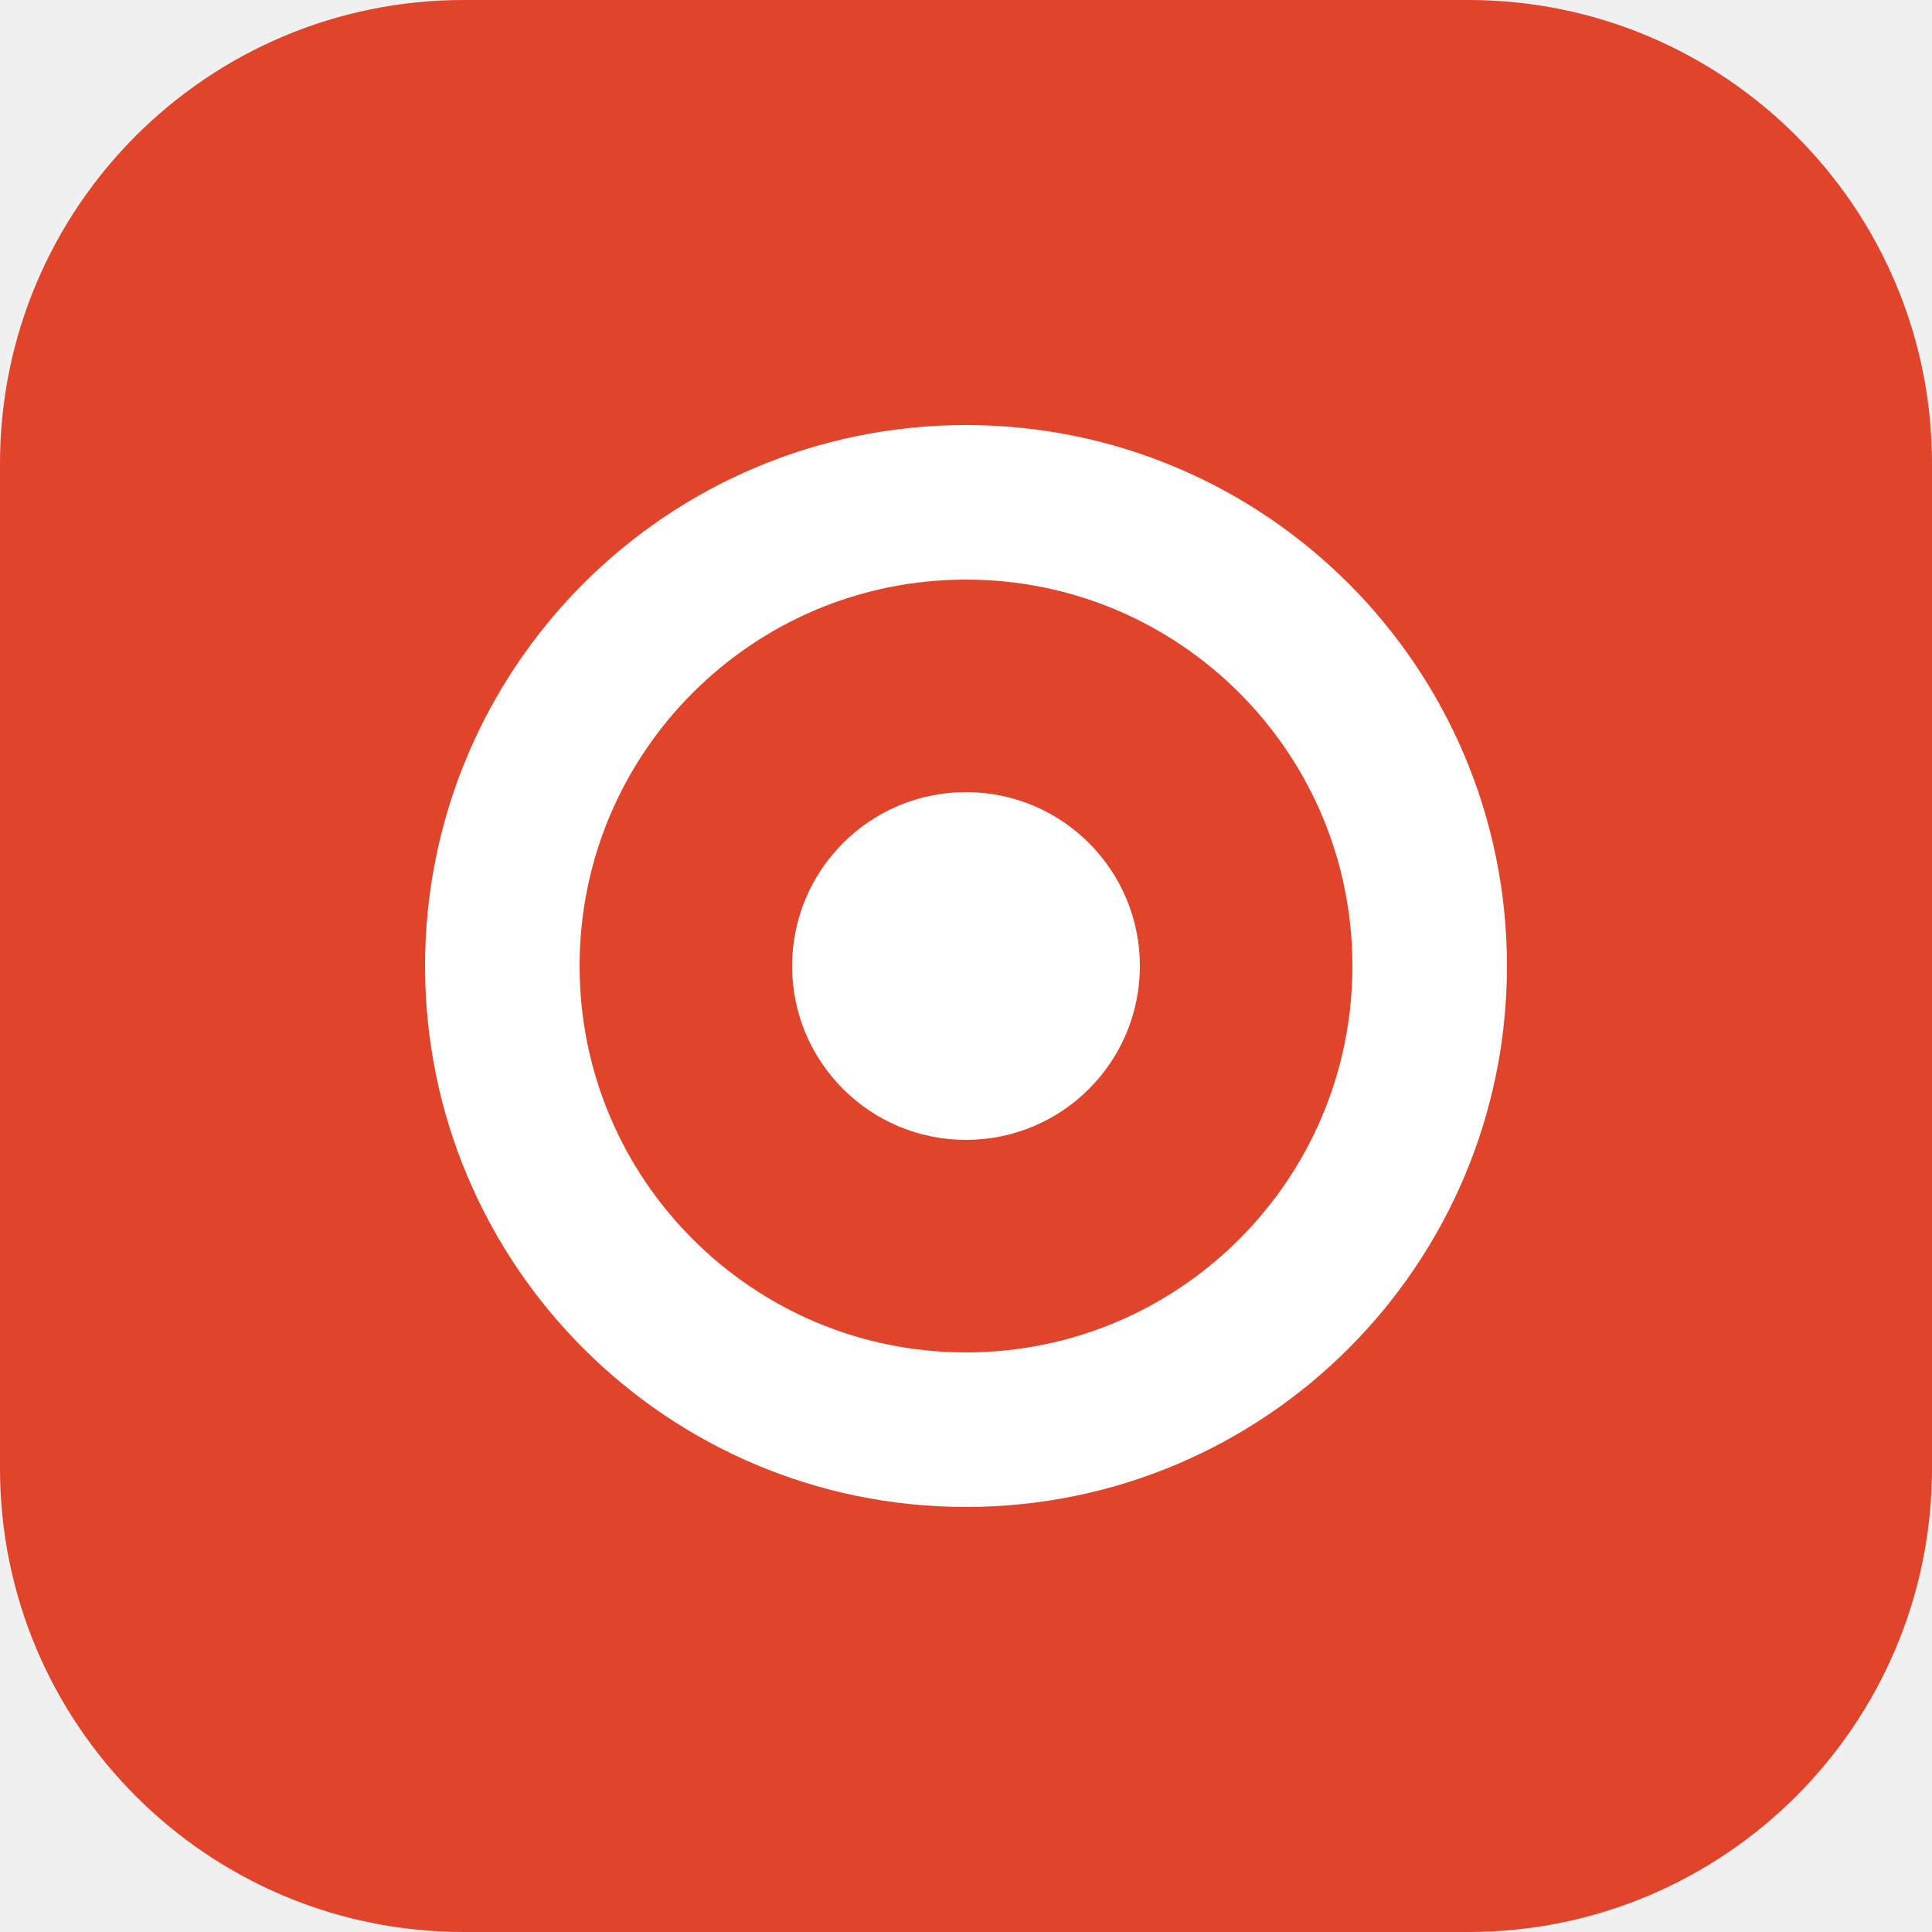
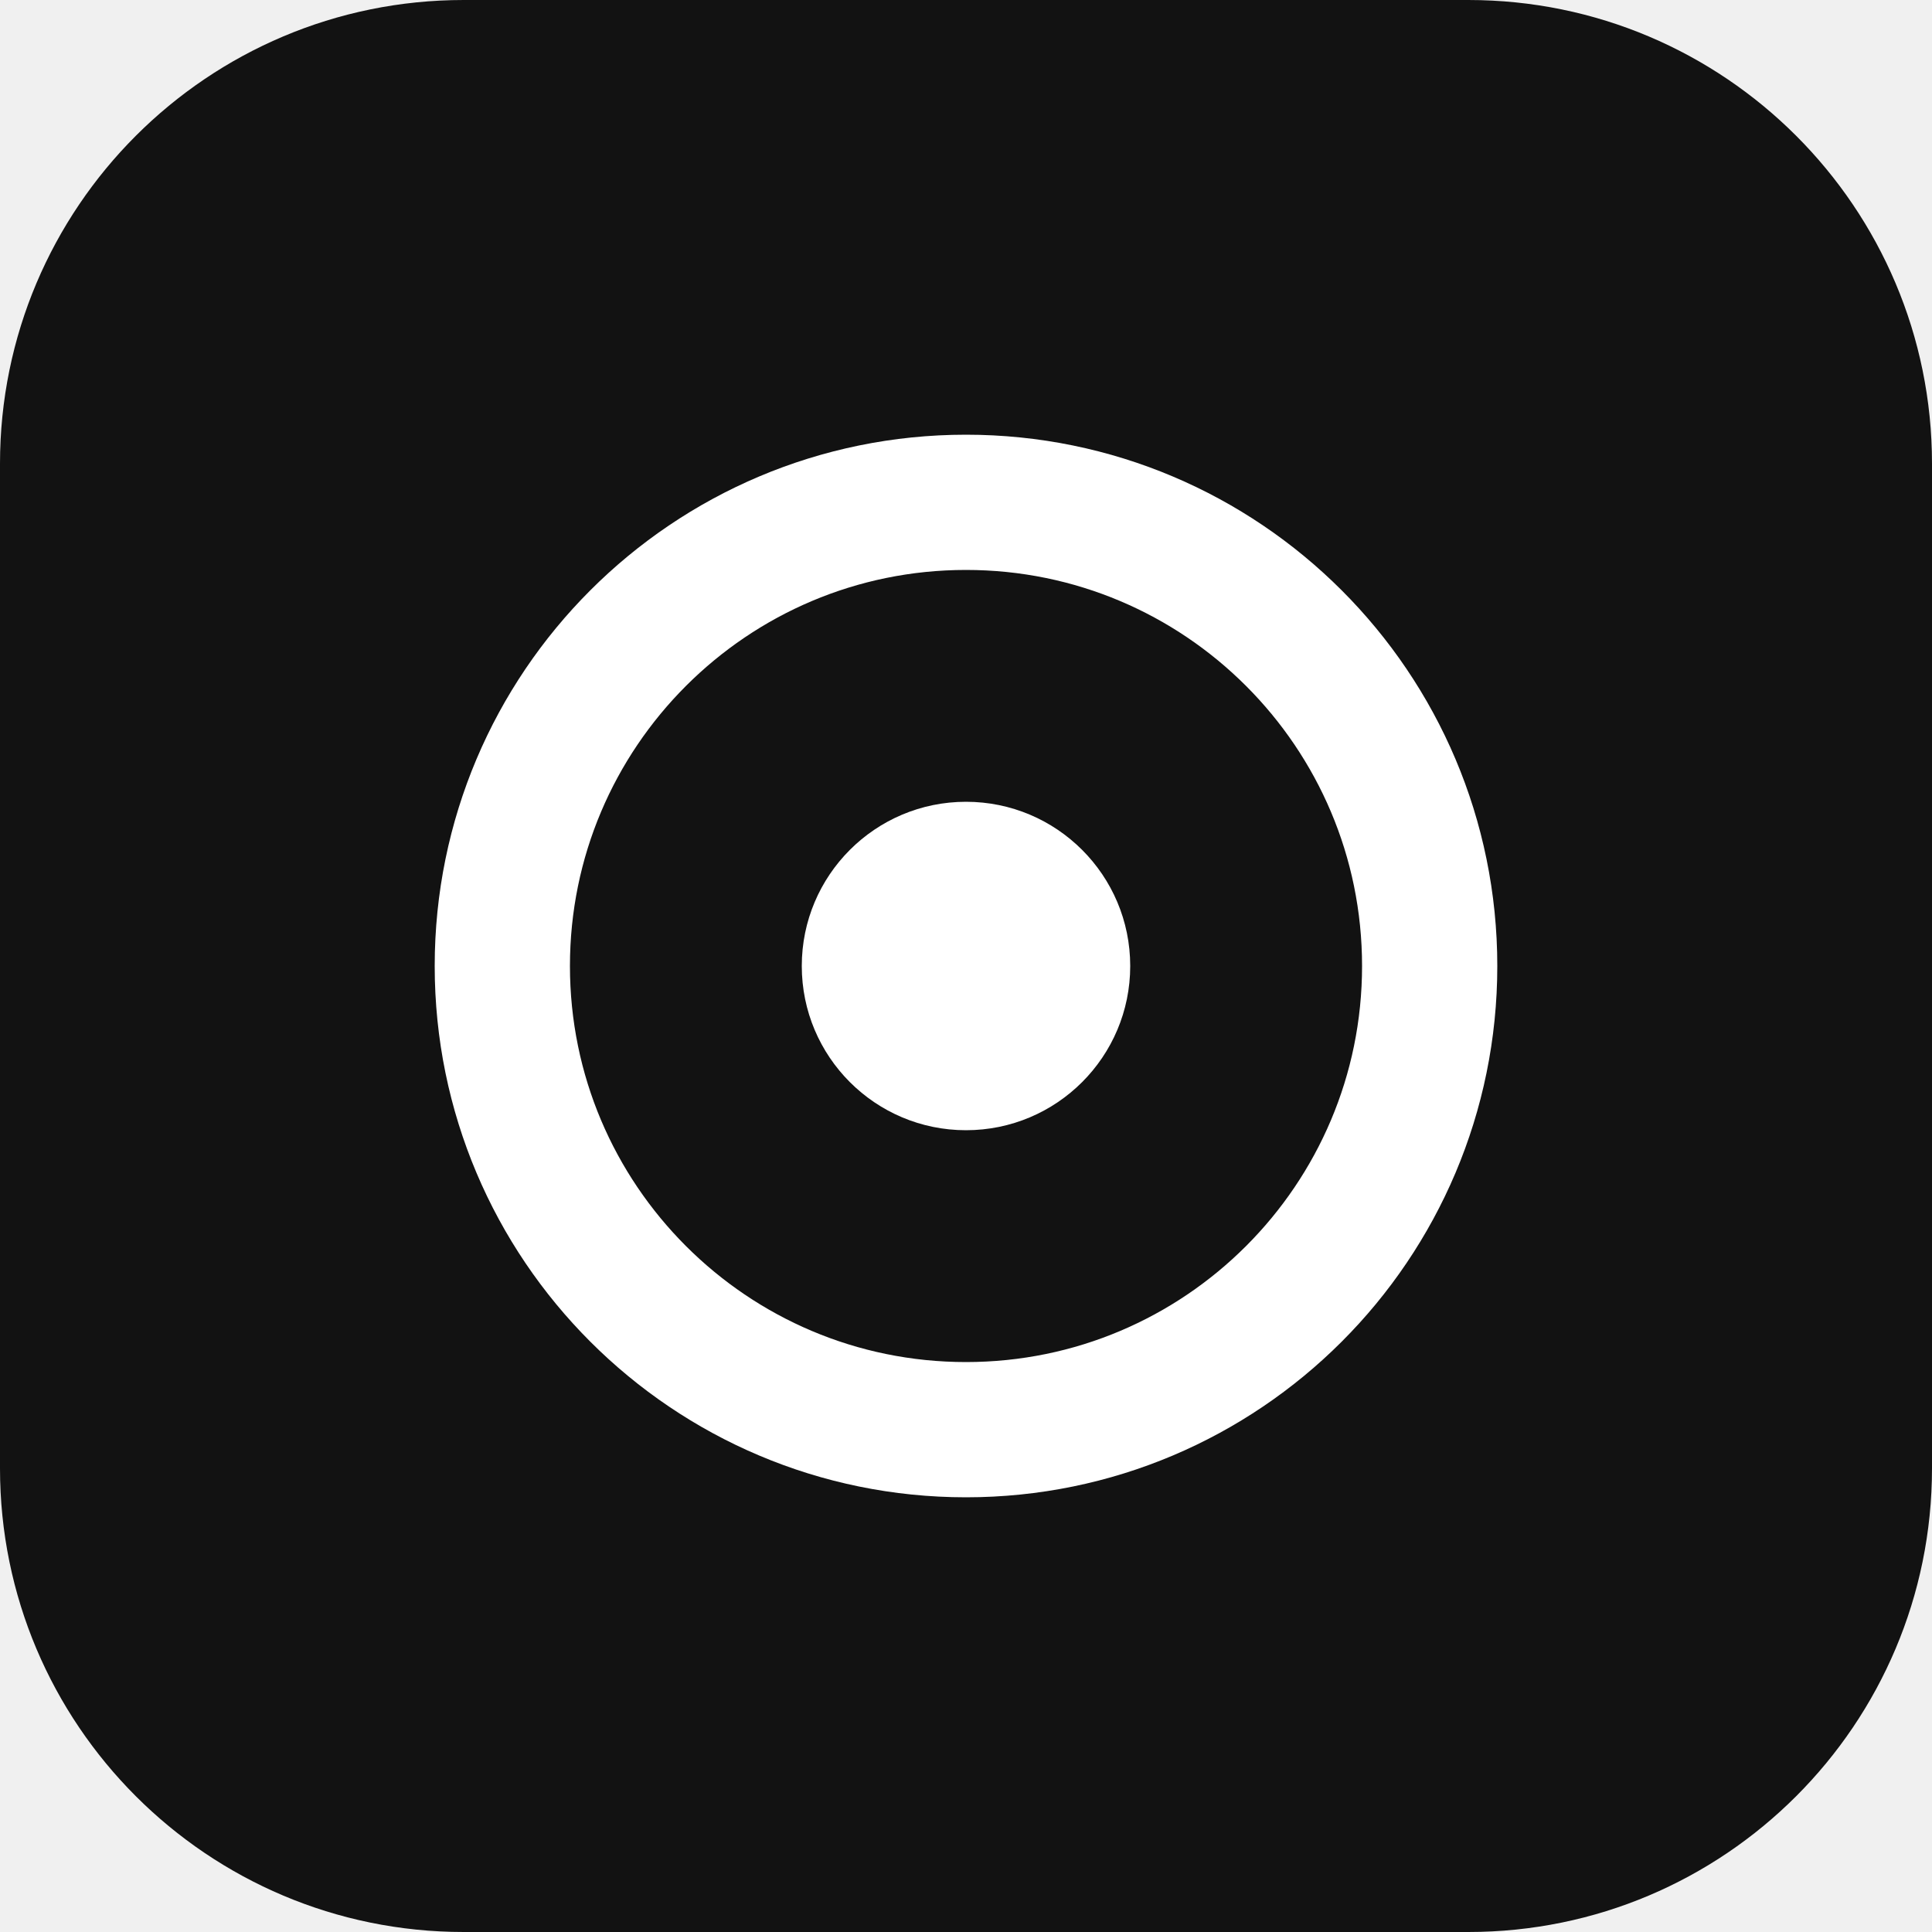
<svg xmlns="http://www.w3.org/2000/svg" viewBox="0 0 100 100">
-   <rect width="100" height="100" rx="24" fill="#e0442b" />
-   <circle cx="50" cy="50" r="24" fill="none" stroke="#fff" stroke-width="8" />
-   <circle cx="50" cy="50" r="9" fill="#fff" />
+   <rect width="100" height="100" rx="24" fill="#121212" />
+   <circle cx="50" cy="50" r="24" fill="none" stroke="#fff" stroke-width="7" />
+   <circle cx="50" cy="50" r="8.5" fill="#fff" />
</svg>
